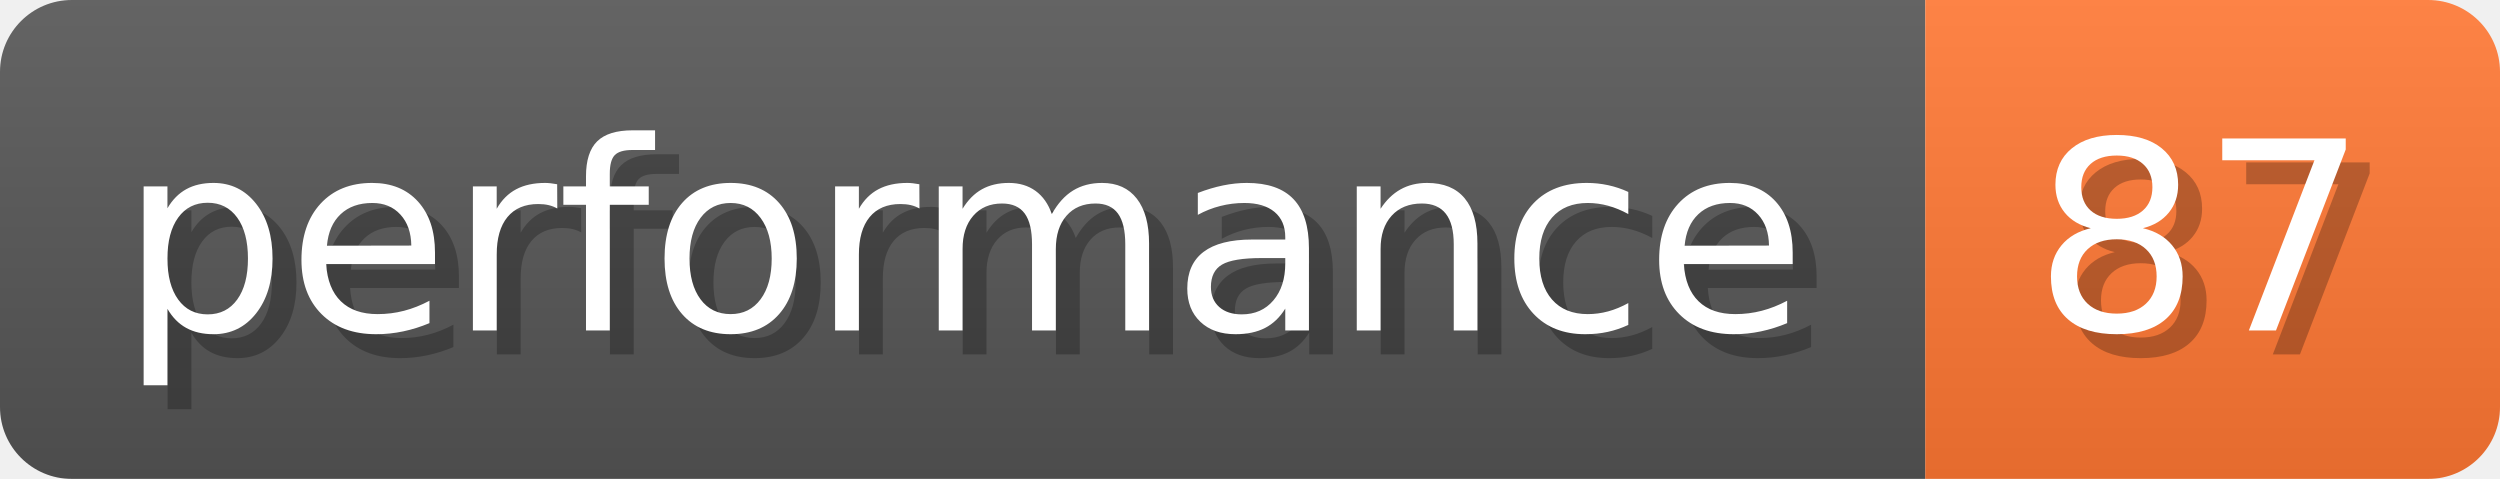
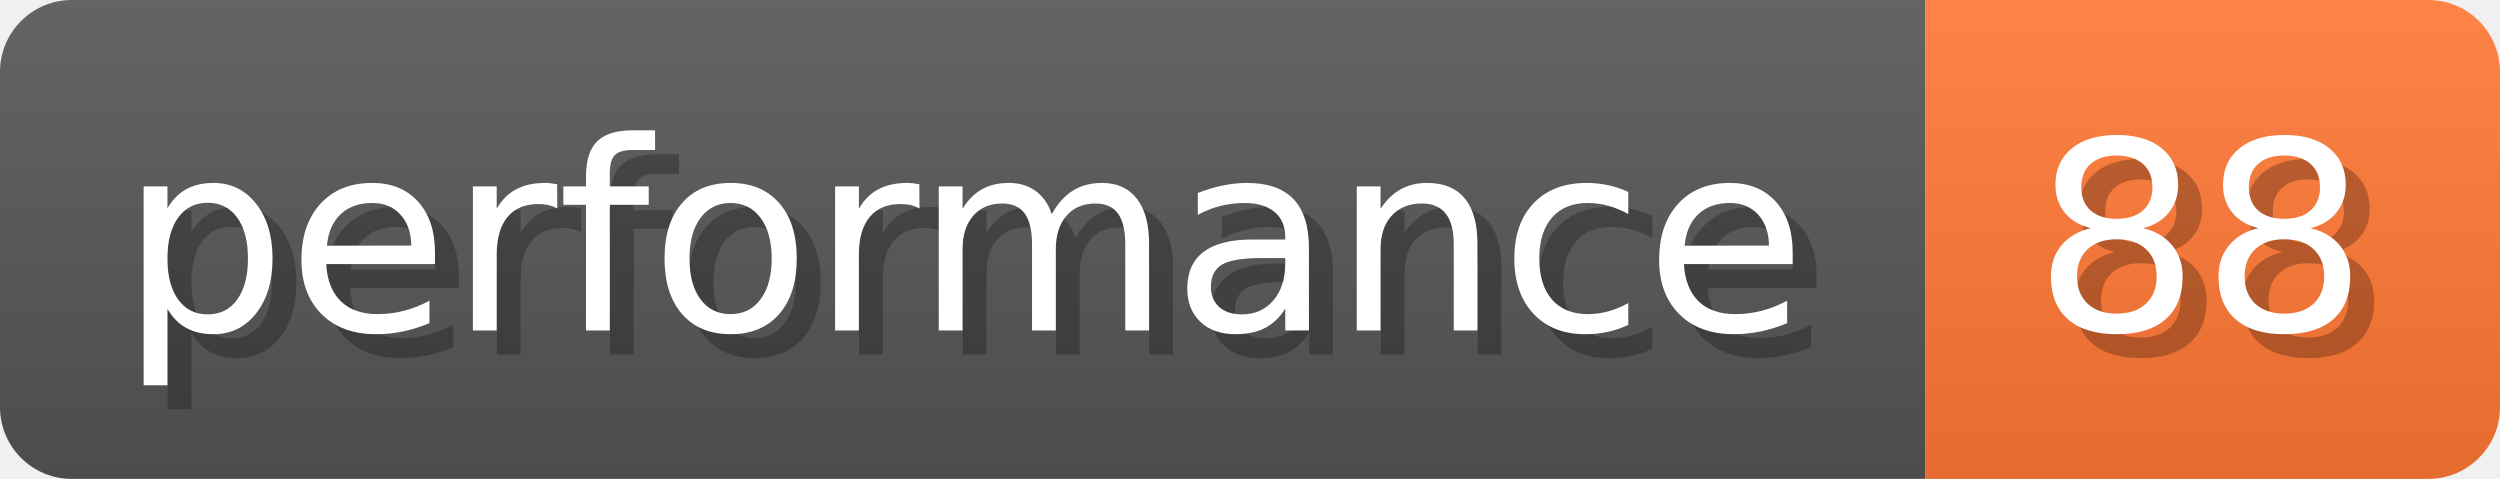
- <svg xmlns="http://www.w3.org/2000/svg" width="104.4" height="20" viewBox="0 0 1044 200" role="img" aria-label="performance: 87">
+ <svg xmlns="http://www.w3.org/2000/svg" width="104.4" height="20" viewBox="0 0 1044 200" role="img" aria-label="performance: 88">
  <linearGradient id="a" x2="0" y2="100%">
    <stop offset="0" stop-opacity=".1" stop-color="#EEE" />
    <stop offset="1" stop-opacity=".1" />
  </linearGradient>
  <mask id="m">
    <rect width="1044" height="200" rx="30" fill="#FFF" />
  </mask>
  <g mask="url(#m)">
    <rect width="804" height="200" fill="#555" />
    <rect width="240" height="200" fill="#F73" x="804" />
    <rect width="1044" height="200" fill="url(#a)" />
  </g>
  <g aria-hidden="true" fill="#fff" text-anchor="start" font-family="Verdana,DejaVu Sans,sans-serif" font-size="110">
    <text x="60" y="148" textLength="704" fill="#000" opacity="0.25">performance</text>
    <text x="50" y="138" textLength="704">performance</text>
-     <text x="859" y="148" textLength="140" fill="#000" opacity="0.25">87</text>
-     <text x="849" y="138" textLength="140">87</text>
+     <text x="859" y="148" textLength="140" fill="#000" opacity="0.25">88</text>
+     <text x="849" y="138" textLength="140">88</text>
  </g>
</svg>
